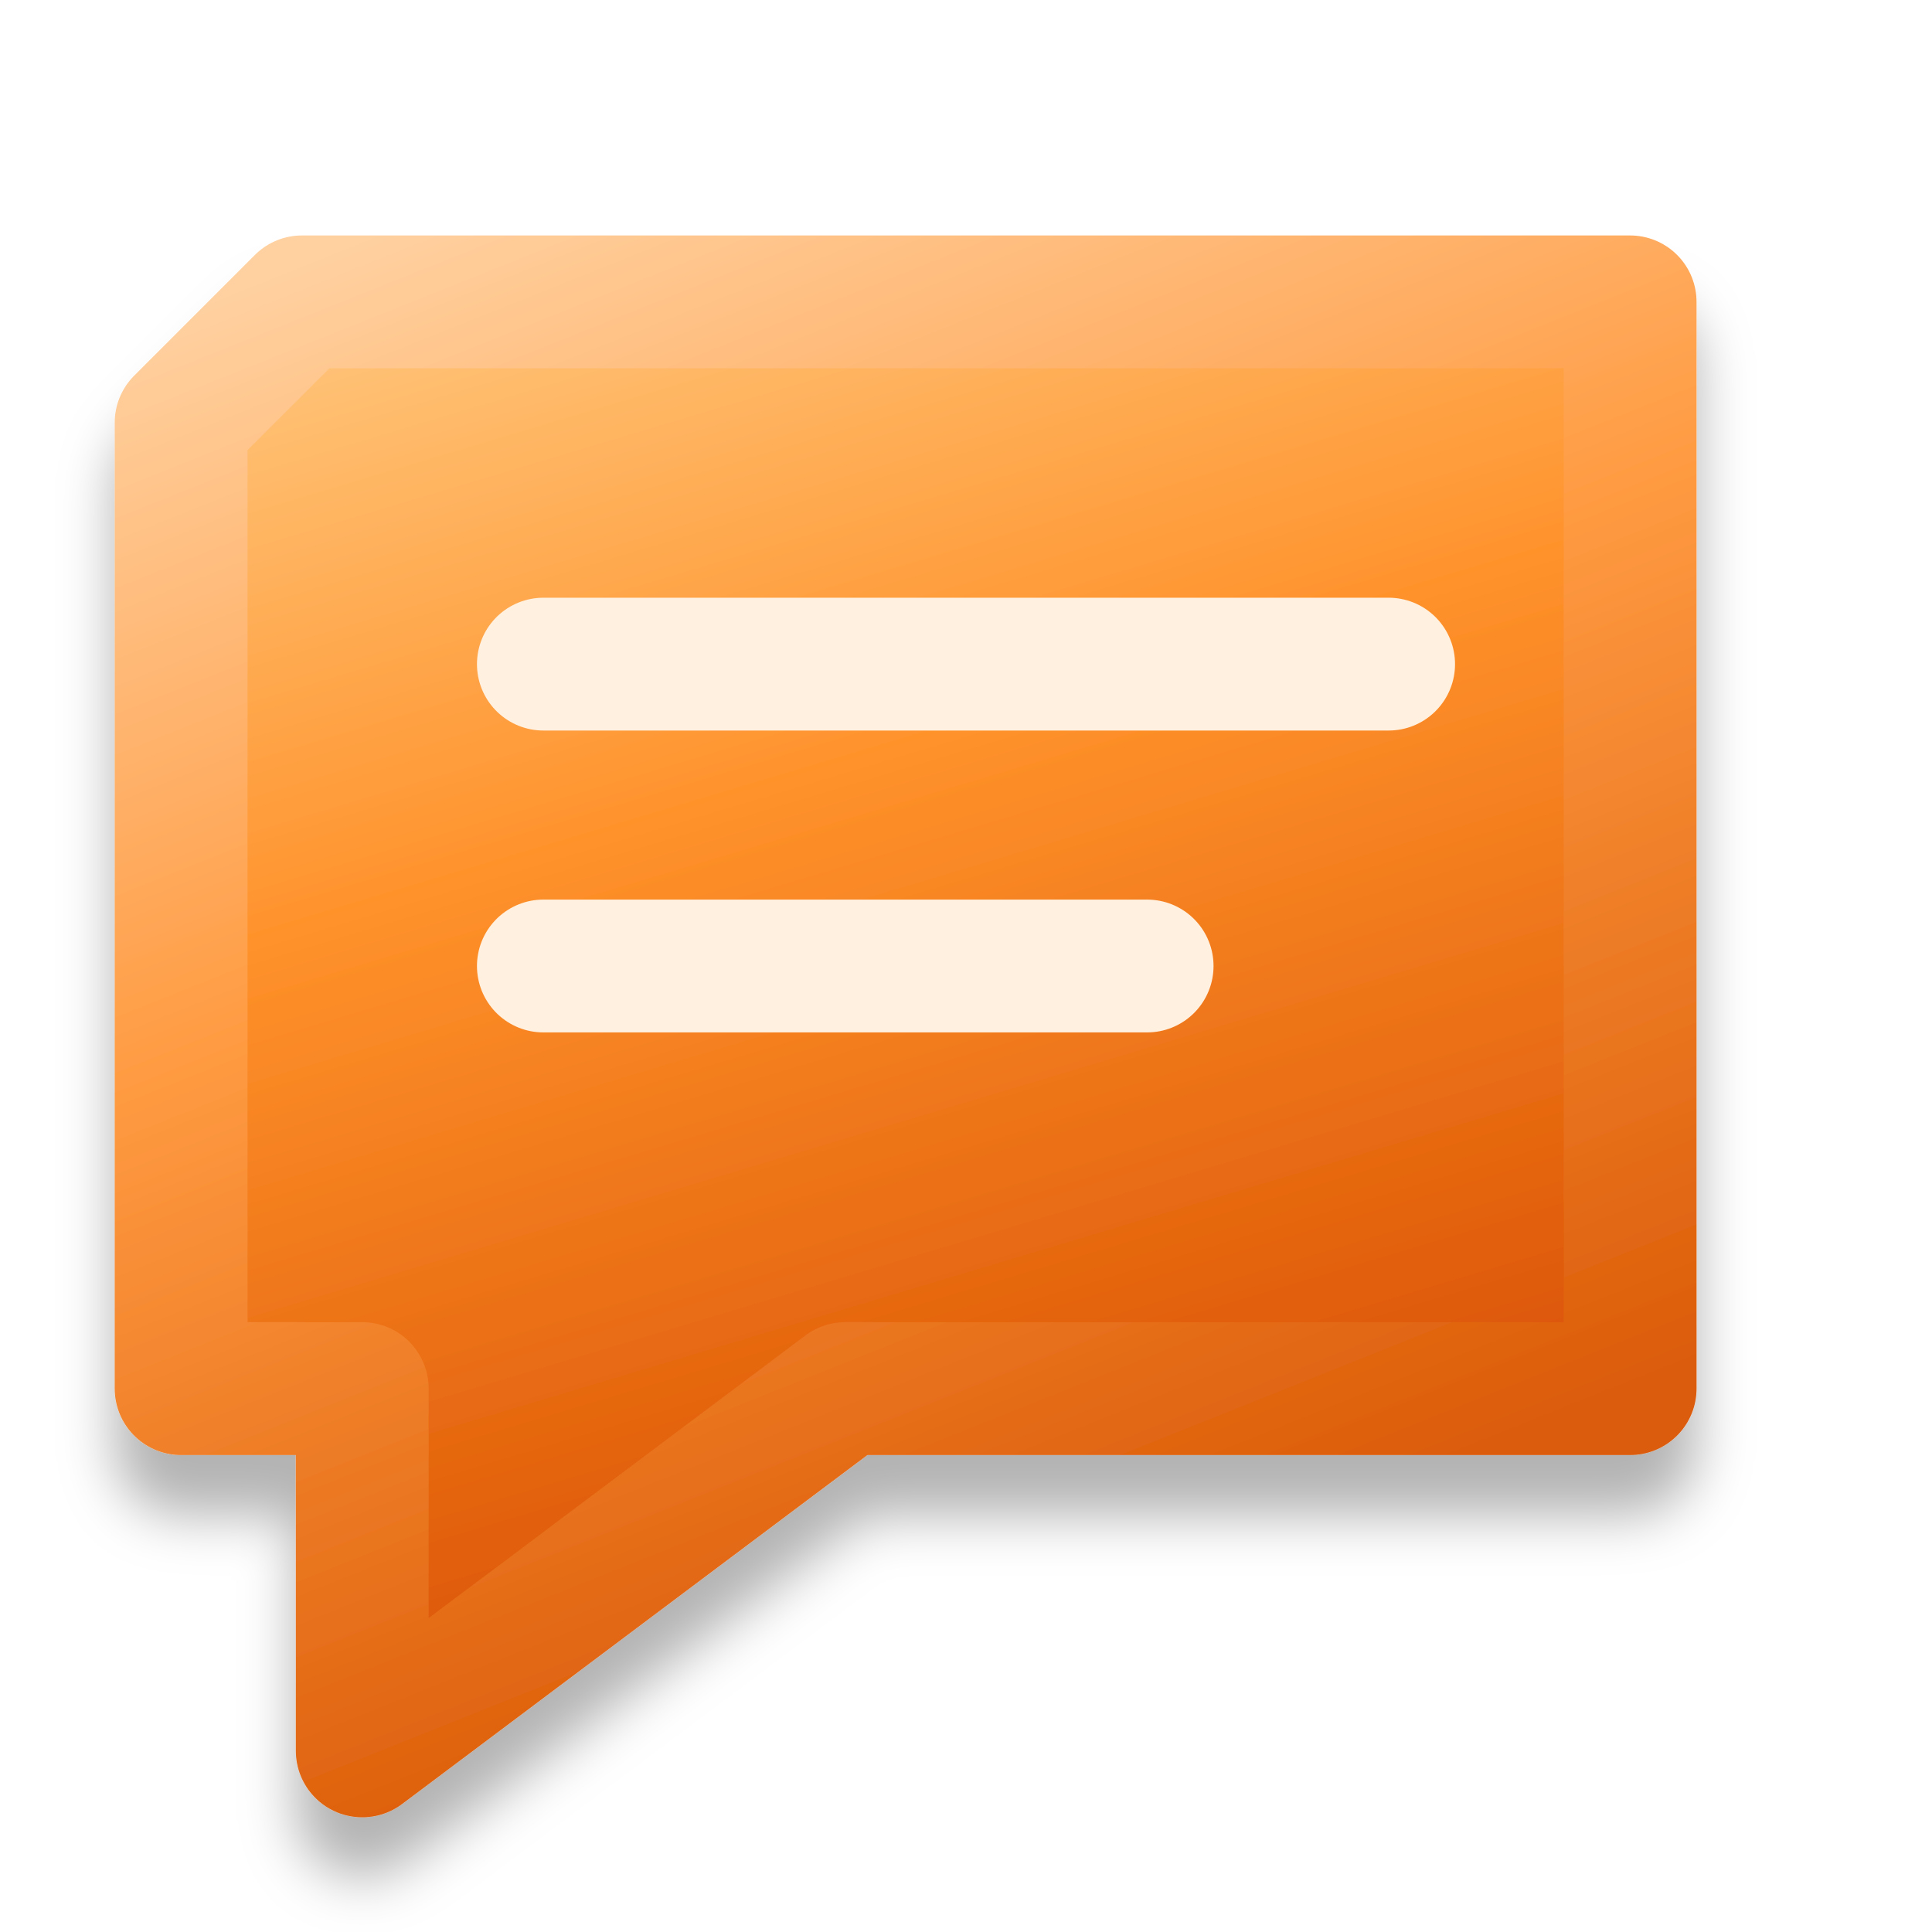
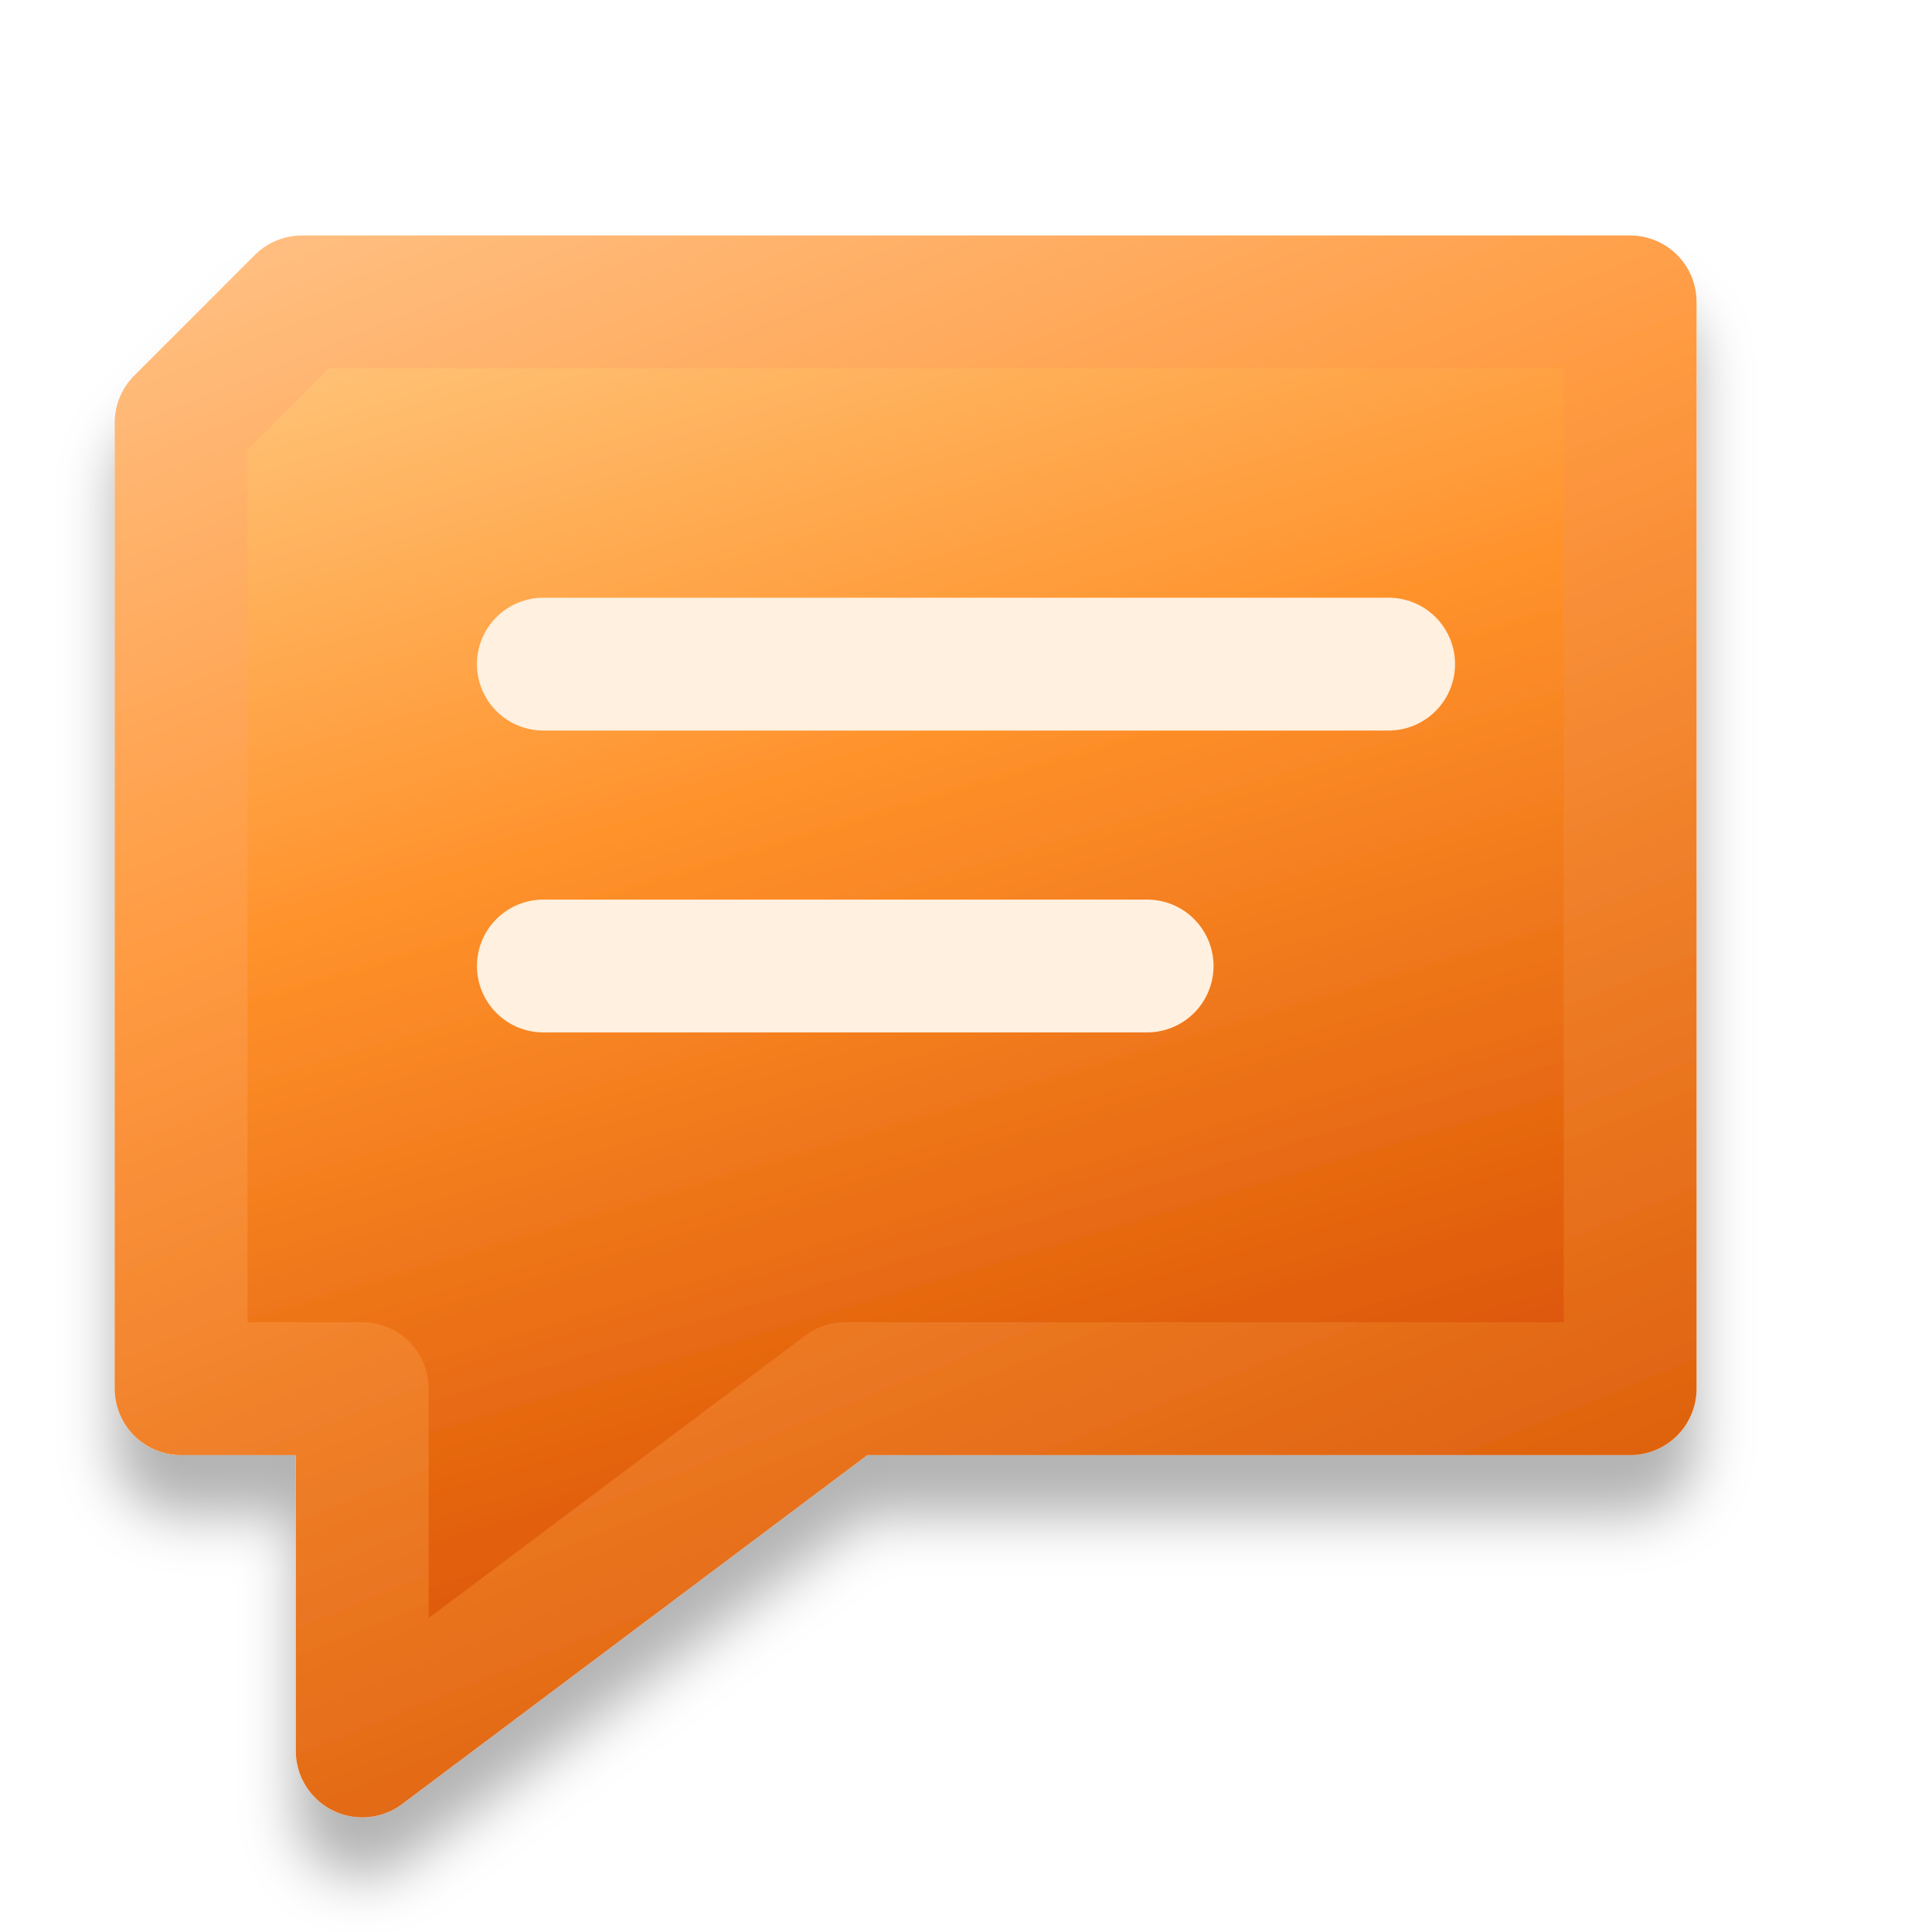
<svg xmlns="http://www.w3.org/2000/svg" width="32" height="32" viewBox="0 0 32 32">
  <defs>
-     <linearGradient id="edge" x1="0" y1="0" x2="0.4" y2="1">
+     <linearGradient id="edge" gradientUnits="userSpaceOnUse" x1="0" y1="0" x2="13" y2="32">
      <stop stop-color="#ffd1a1" />
      <stop offset=".45" stop-color="#ff9b42" />
      <stop offset="1" stop-color="#db5b08" />
    </linearGradient>
    <linearGradient id="orange" x1="0" y1="0" x2=".3" y2="1">
      <stop stop-color="#ffca83" />
      <stop offset=".42" stop-color="#ff922b" />
      <stop offset="1" stop-color="#d74d00" />
    </linearGradient>
    <linearGradient id="body" x1="0" y1="0" x2=".4" y2="1">
      <stop stop-color="#55585e" />
      <stop offset=".48" stop-color="#303339" />
      <stop offset="1" stop-color="#171a1e" />
    </linearGradient>
-     <filter id="shadow" x="-20%" y="-20%" width="150%" height="160%">
+     <filter id="shadow" filterUnits="userSpaceOnUse" x="-3" y="-3" width="38" height="40">
      <feDropShadow dx="0" dy="1" stdDeviation=".45" flood-color="#000000" flood-opacity=".3" />
    </filter>
  </defs>
  <g filter="url(#shadow)" fill="none" stroke="url(#edge)" stroke-width="2.2" stroke-linecap="round" stroke-linejoin="round">
    <path d="M5 5h22v18H14l-8 6v-6H3V7z" fill="url(#orange)" />
    <path d="M9 11h14M9 16h10" stroke="#fff0df" />
  </g>
</svg>
